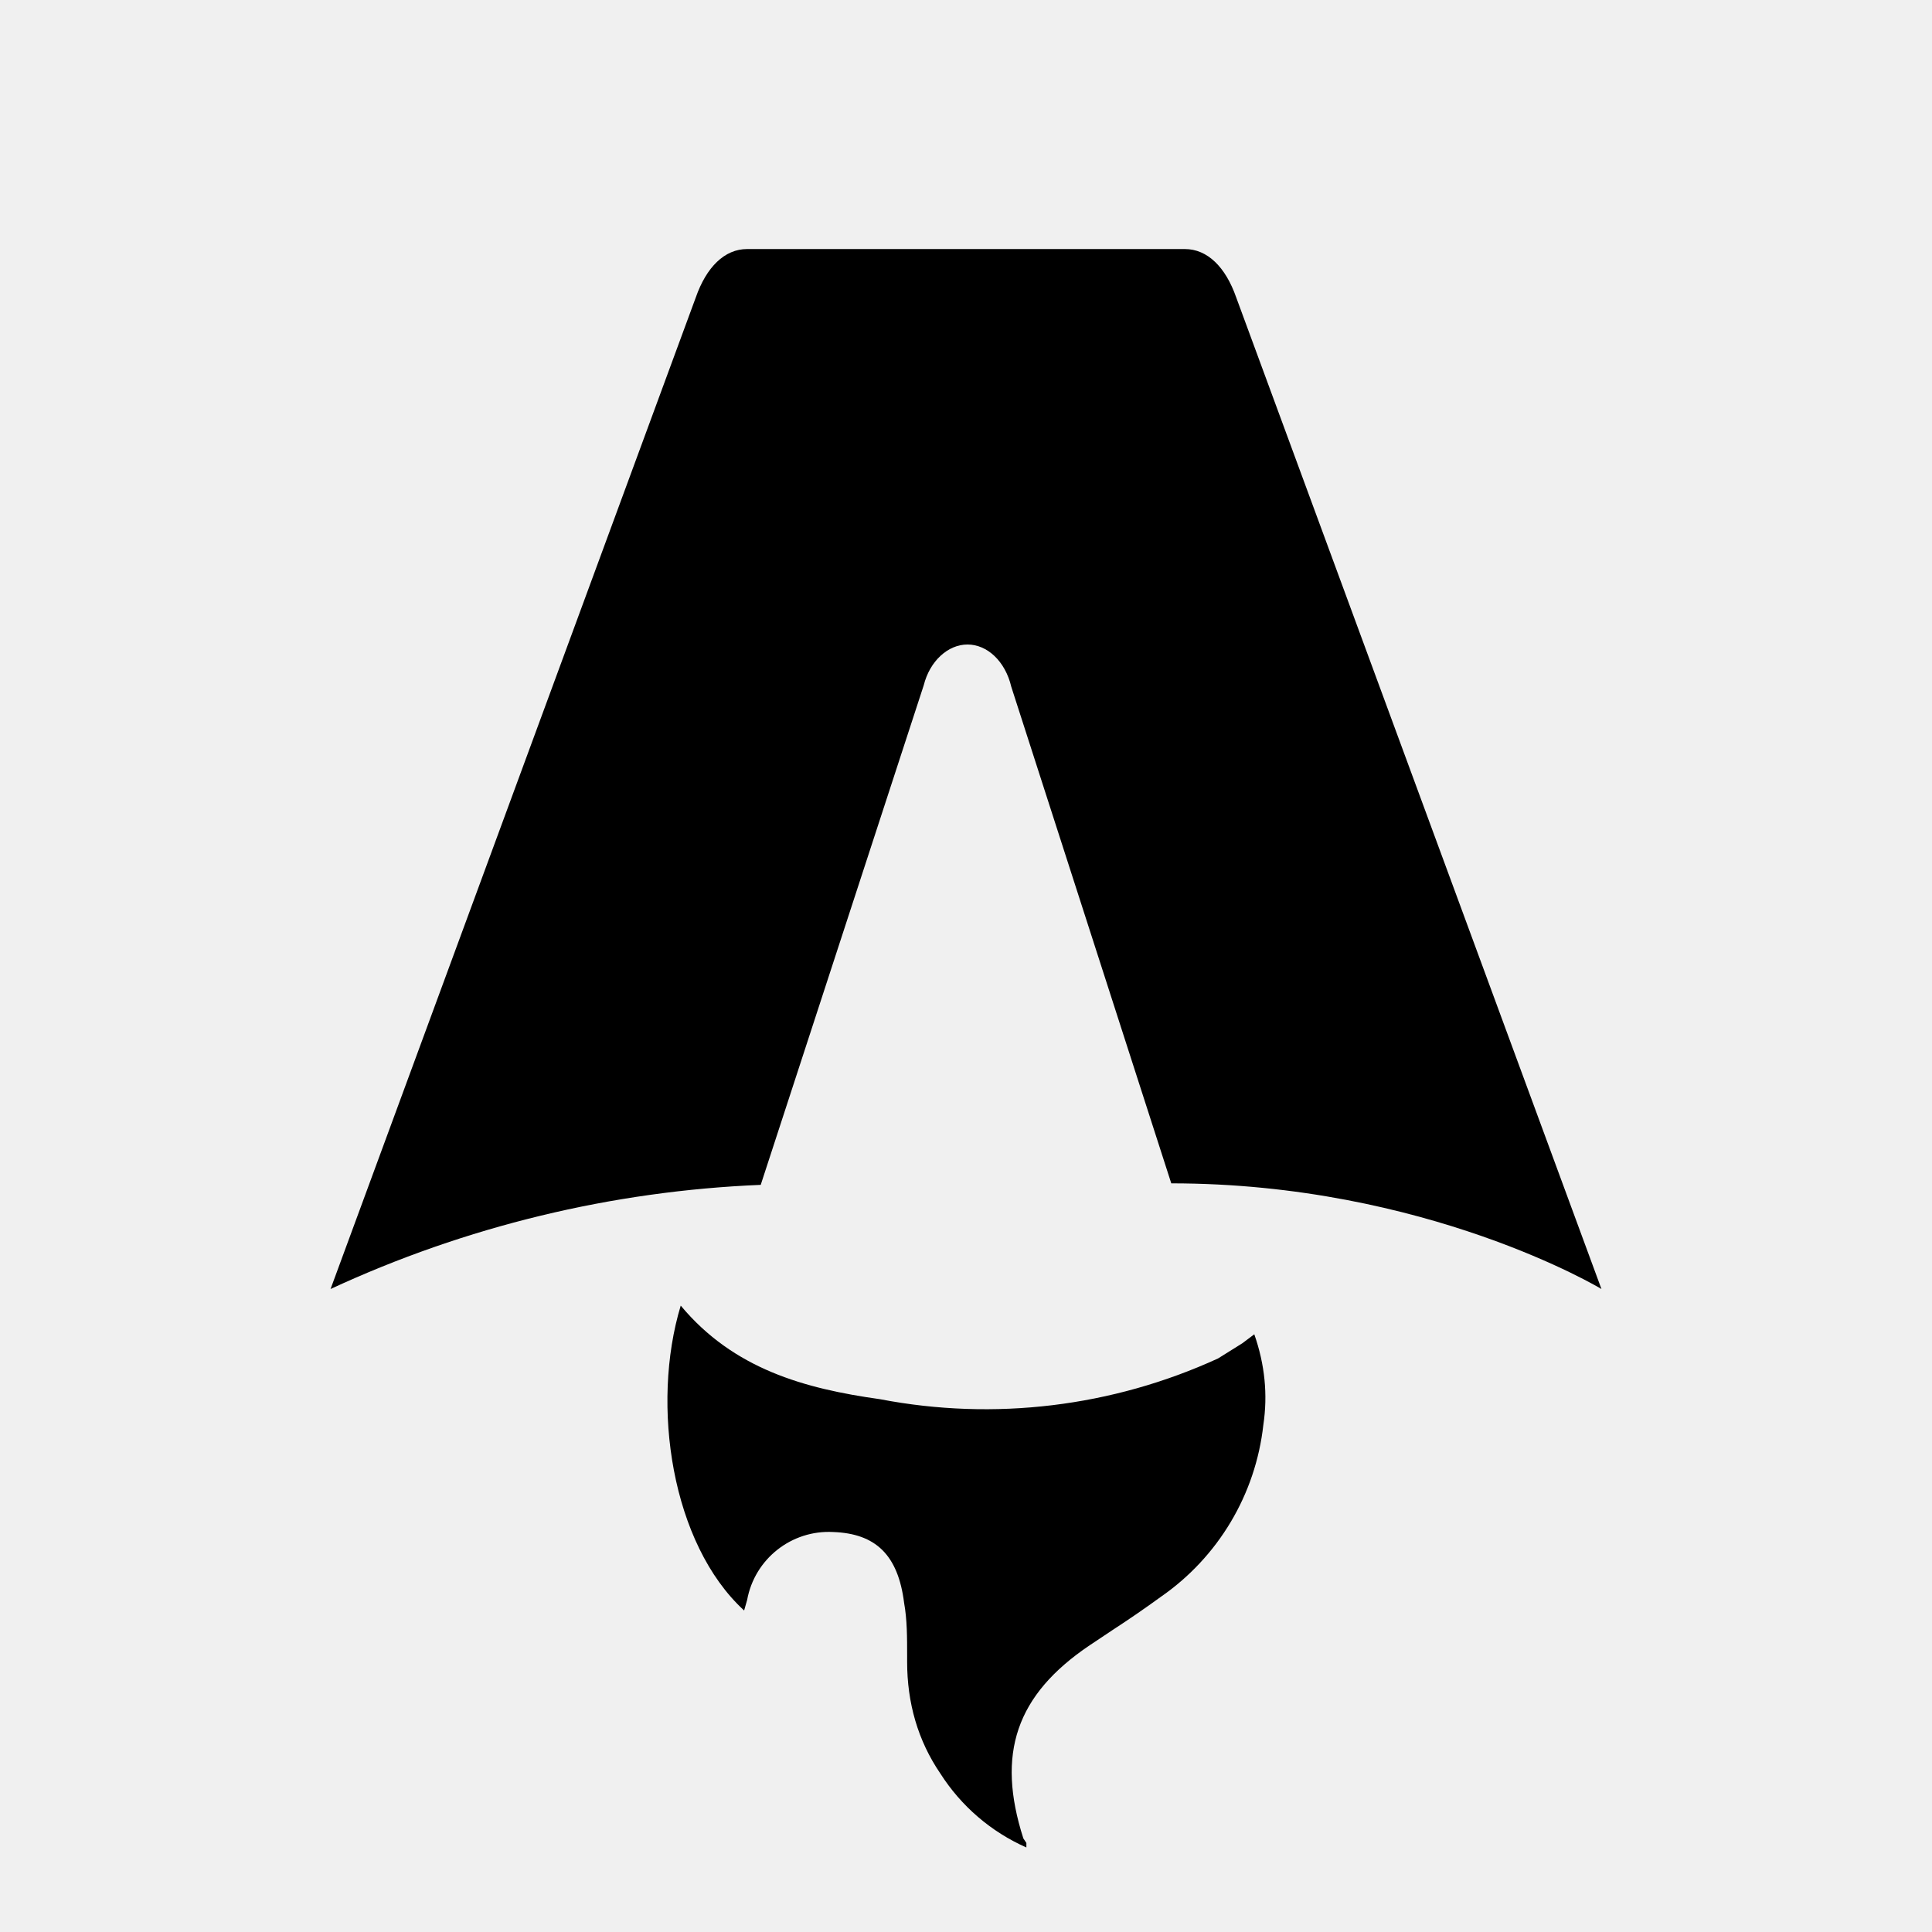
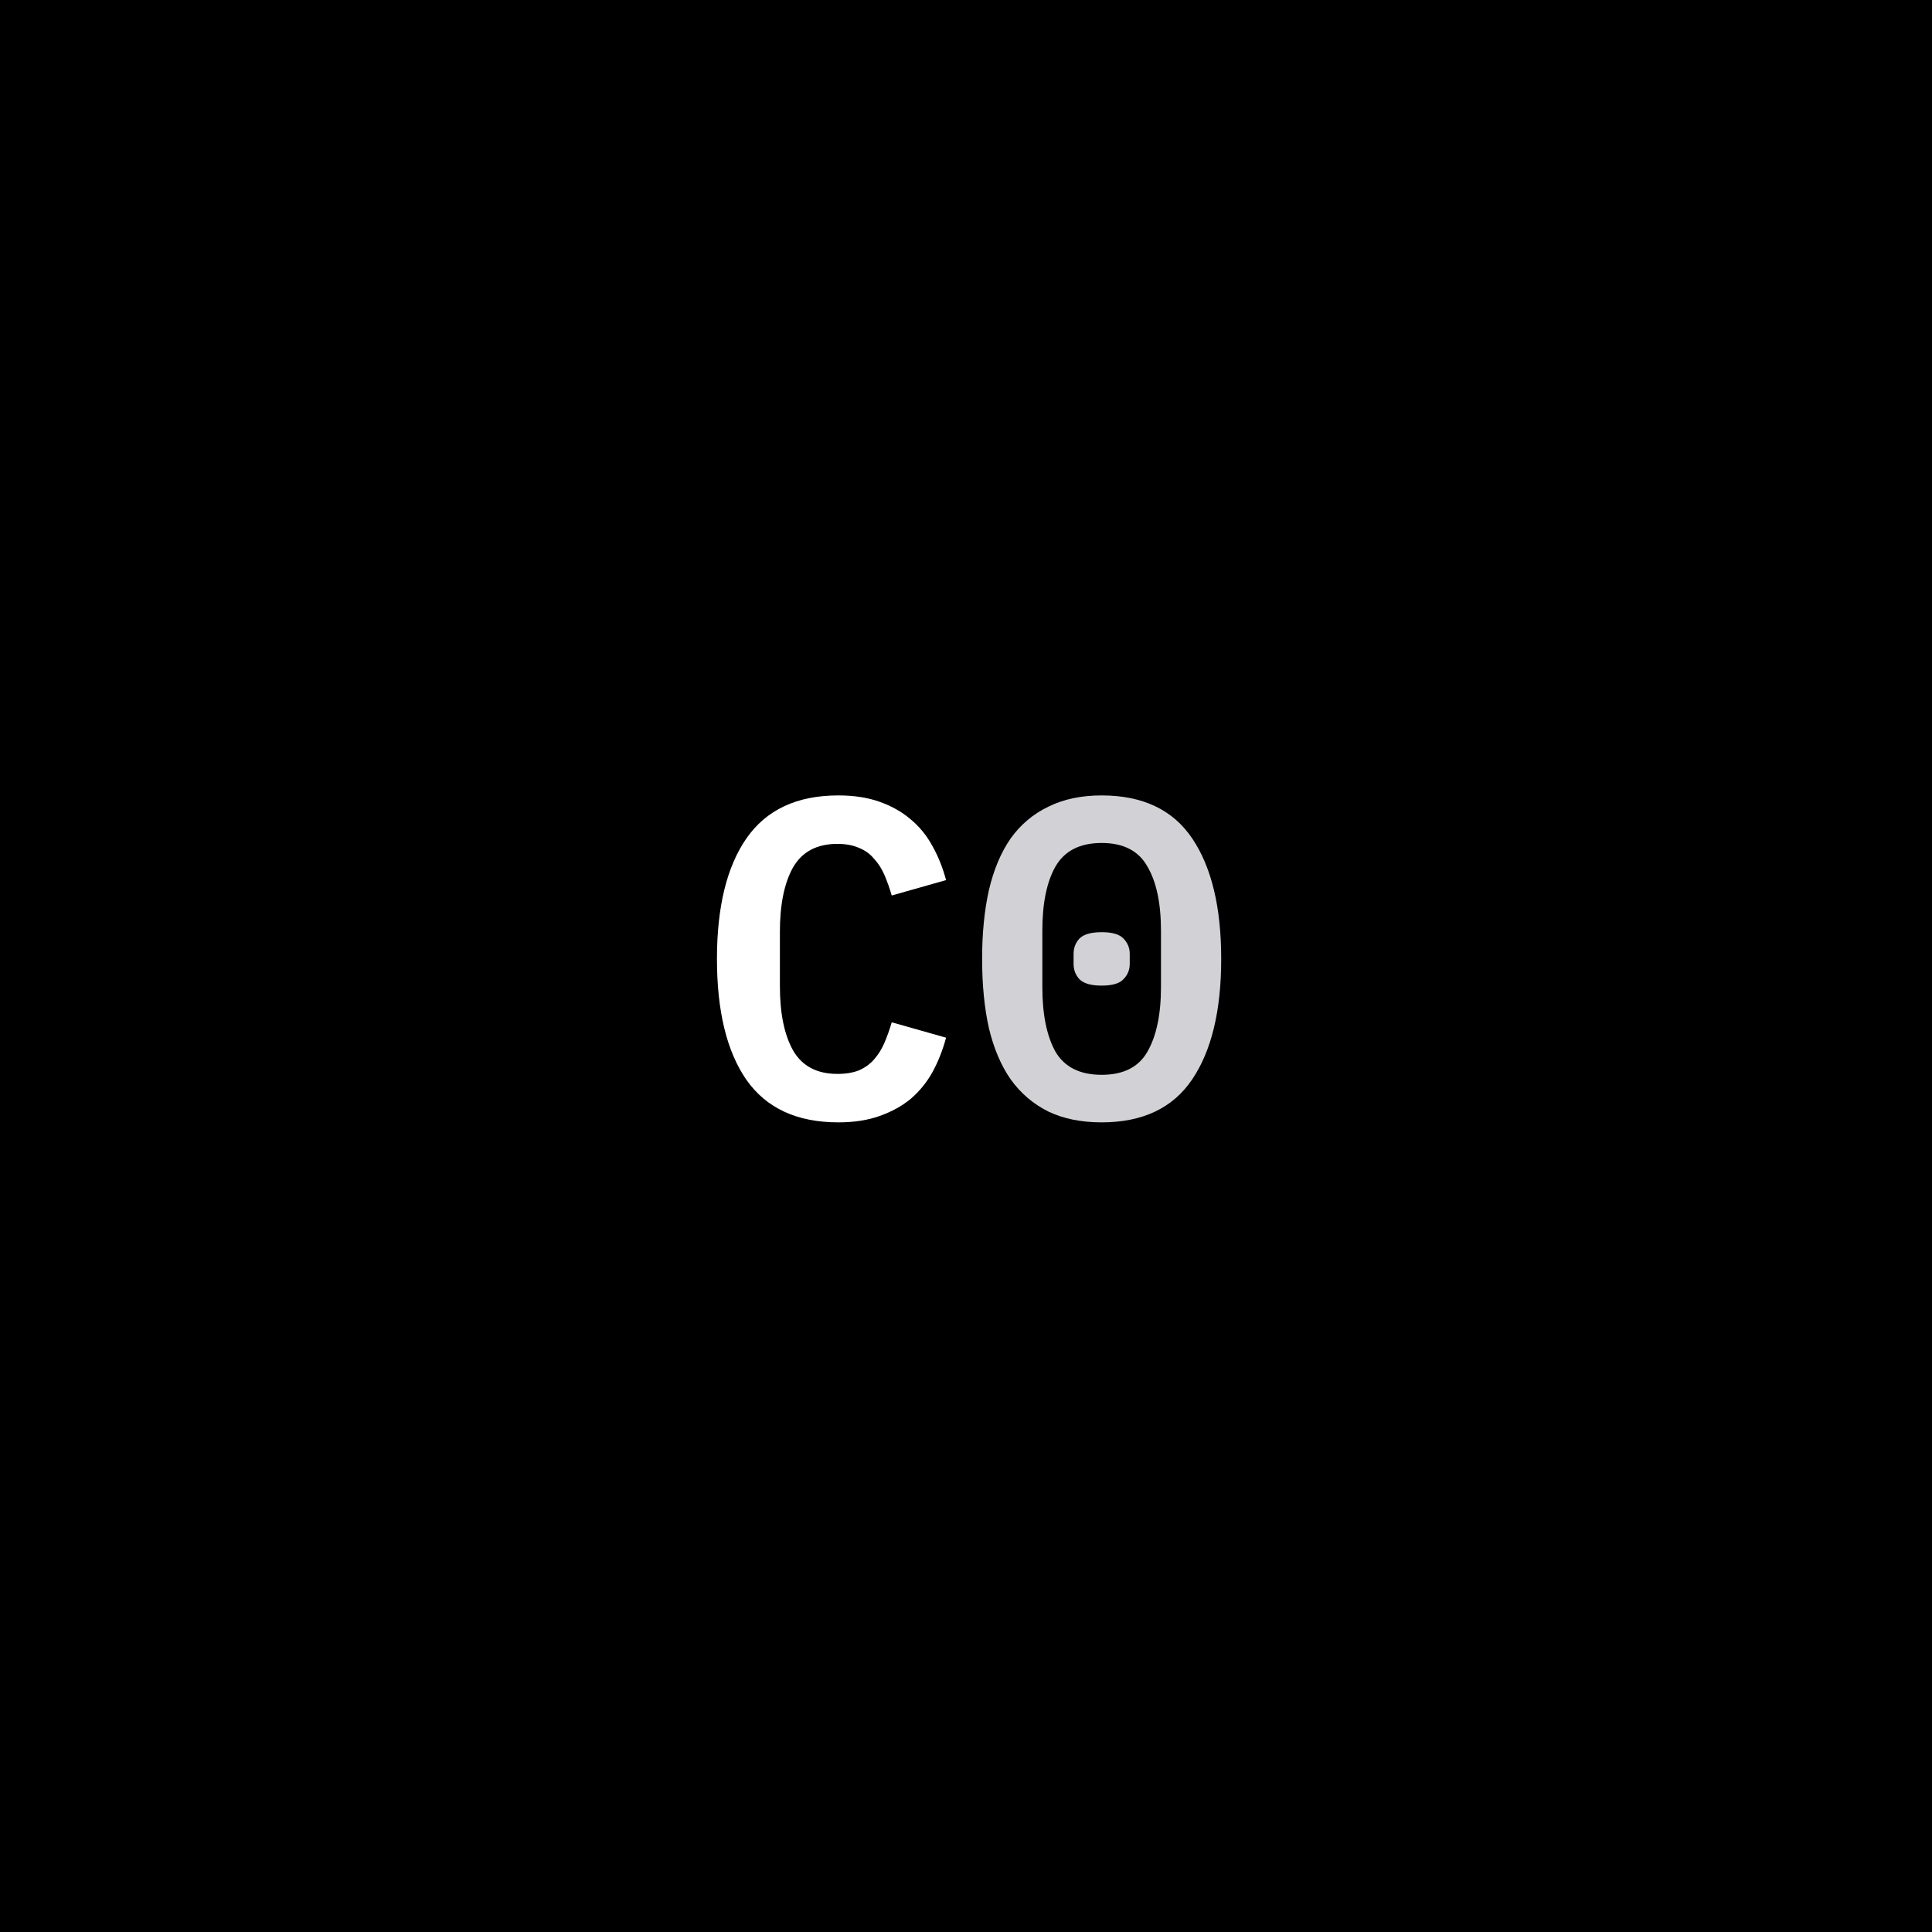
- <svg xmlns="http://www.w3.org/2000/svg" fill="none" viewBox="0 0 128 128">
-   <path d="M50.4 78.5a75.1 75.1 0 0 0-28.5 6.9l24.2-65.7c.7-2 1.9-3.2 3.4-3.2h29c1.5 0 2.7 1.2 3.4 3.2l24.2 65.7s-11.6-7-28.5-7L67 45.5c-.4-1.7-1.6-2.8-2.9-2.8-1.3 0-2.5 1.1-2.9 2.7L50.4 78.5Zm-1.1 28.2Zm-4.2-20.2c-2 6.6-.6 15.8 4.2 20.2a17.5 17.5 0 0 1 .2-.7 5.5 5.5 0 0 1 5.7-4.5c2.8.1 4.3 1.5 4.7 4.7.2 1.1.2 2.3.2 3.5v.4c0 2.7.7 5.2 2.2 7.4a13 13 0 0 0 5.7 4.9v-.3l-.2-.3c-1.8-5.6-.5-9.5 4.4-12.8l1.5-1a73 73 0 0 0 3.2-2.2 16 16 0 0 0 6.8-11.4c.3-2 .1-4-.6-6l-.8.6-1.6 1a37 37 0 0 1-22.4 2.7c-5-.7-9.7-2-13.2-6.2Z" />
-   <style>
-         path { fill: #000; }
-         @media (prefers-color-scheme: dark) {
-             path { fill: #FFF; }
-         }
-     </style>
+ <svg xmlns="http://www.w3.org/2000/svg" width="128" height="128" viewBox="0 0 128 128" fill="none">
+   <path d="M0 0H128V128H0V0Z" fill="black" />
+   <path d="M55.54 74.359C52.8 74.359 50.77 73.419 49.45 71.539C48.15 69.659 47.5 66.989 47.5 63.529C47.5 60.089 48.15 57.429 49.45 55.549C50.77 53.649 52.8 52.699 55.54 52.699C56.58 52.699 57.49 52.839 58.27 53.119C59.07 53.399 59.76 53.789 60.34 54.289C60.92 54.769 61.4 55.359 61.78 56.059C62.16 56.739 62.46 57.489 62.68 58.309L59.08 59.329C58.94 58.849 58.78 58.399 58.6 57.979C58.42 57.559 58.19 57.199 57.91 56.899C57.65 56.579 57.32 56.339 56.92 56.179C56.52 55.999 56.04 55.909 55.48 55.909C54.12 55.909 53.14 56.429 52.54 57.469C51.96 58.509 51.67 59.929 51.67 61.729V65.329C51.67 67.129 51.96 68.549 52.54 69.589C53.14 70.629 54.12 71.149 55.48 71.149C56.04 71.149 56.52 71.069 56.92 70.909C57.32 70.729 57.65 70.489 57.91 70.189C58.19 69.869 58.42 69.499 58.6 69.079C58.78 68.659 58.94 68.209 59.08 67.729L62.68 68.749C62.46 69.569 62.16 70.329 61.78 71.029C61.4 71.709 60.92 72.299 60.34 72.799C59.76 73.279 59.07 73.659 58.27 73.939C57.49 74.219 56.58 74.359 55.54 74.359Z" fill="white" />
+   <path d="M72.988 74.359C71.628 74.359 70.448 74.119 69.448 73.639C68.448 73.139 67.618 72.429 66.958 71.509C66.318 70.589 65.838 69.459 65.518 68.119C65.218 66.779 65.068 65.249 65.068 63.529C65.068 61.829 65.218 60.309 65.518 58.969C65.838 57.609 66.318 56.469 66.958 55.549C67.618 54.629 68.448 53.929 69.448 53.449C70.448 52.949 71.628 52.699 72.988 52.699C75.708 52.699 77.708 53.649 78.988 55.549C80.268 57.449 80.908 60.109 80.908 63.529C80.908 66.949 80.268 69.609 78.988 71.509C77.708 73.409 75.708 74.359 72.988 74.359ZM72.988 71.209C74.428 71.209 75.438 70.699 76.018 69.679C76.618 68.639 76.918 67.209 76.918 65.389V61.669C76.918 59.849 76.618 58.429 76.018 57.409C75.438 56.369 74.428 55.849 72.988 55.849C71.548 55.849 70.528 56.369 69.928 57.409C69.348 58.429 69.058 59.849 69.058 61.669V65.389C69.058 67.209 69.348 68.639 69.928 69.679C70.528 70.699 71.548 71.209 72.988 71.209ZM72.988 65.299C72.288 65.299 71.798 65.159 71.518 64.879C71.258 64.599 71.128 64.259 71.128 63.859V63.199C71.128 62.799 71.258 62.459 71.518 62.179C71.798 61.899 72.288 61.759 72.988 61.759C73.688 61.759 74.168 61.899 74.428 62.179C74.708 62.459 74.848 62.799 74.848 63.199V63.859C74.848 64.259 74.708 64.599 74.428 64.879C74.168 65.159 73.688 65.299 72.988 65.299Z" fill="#D1D1D6" />
</svg>
